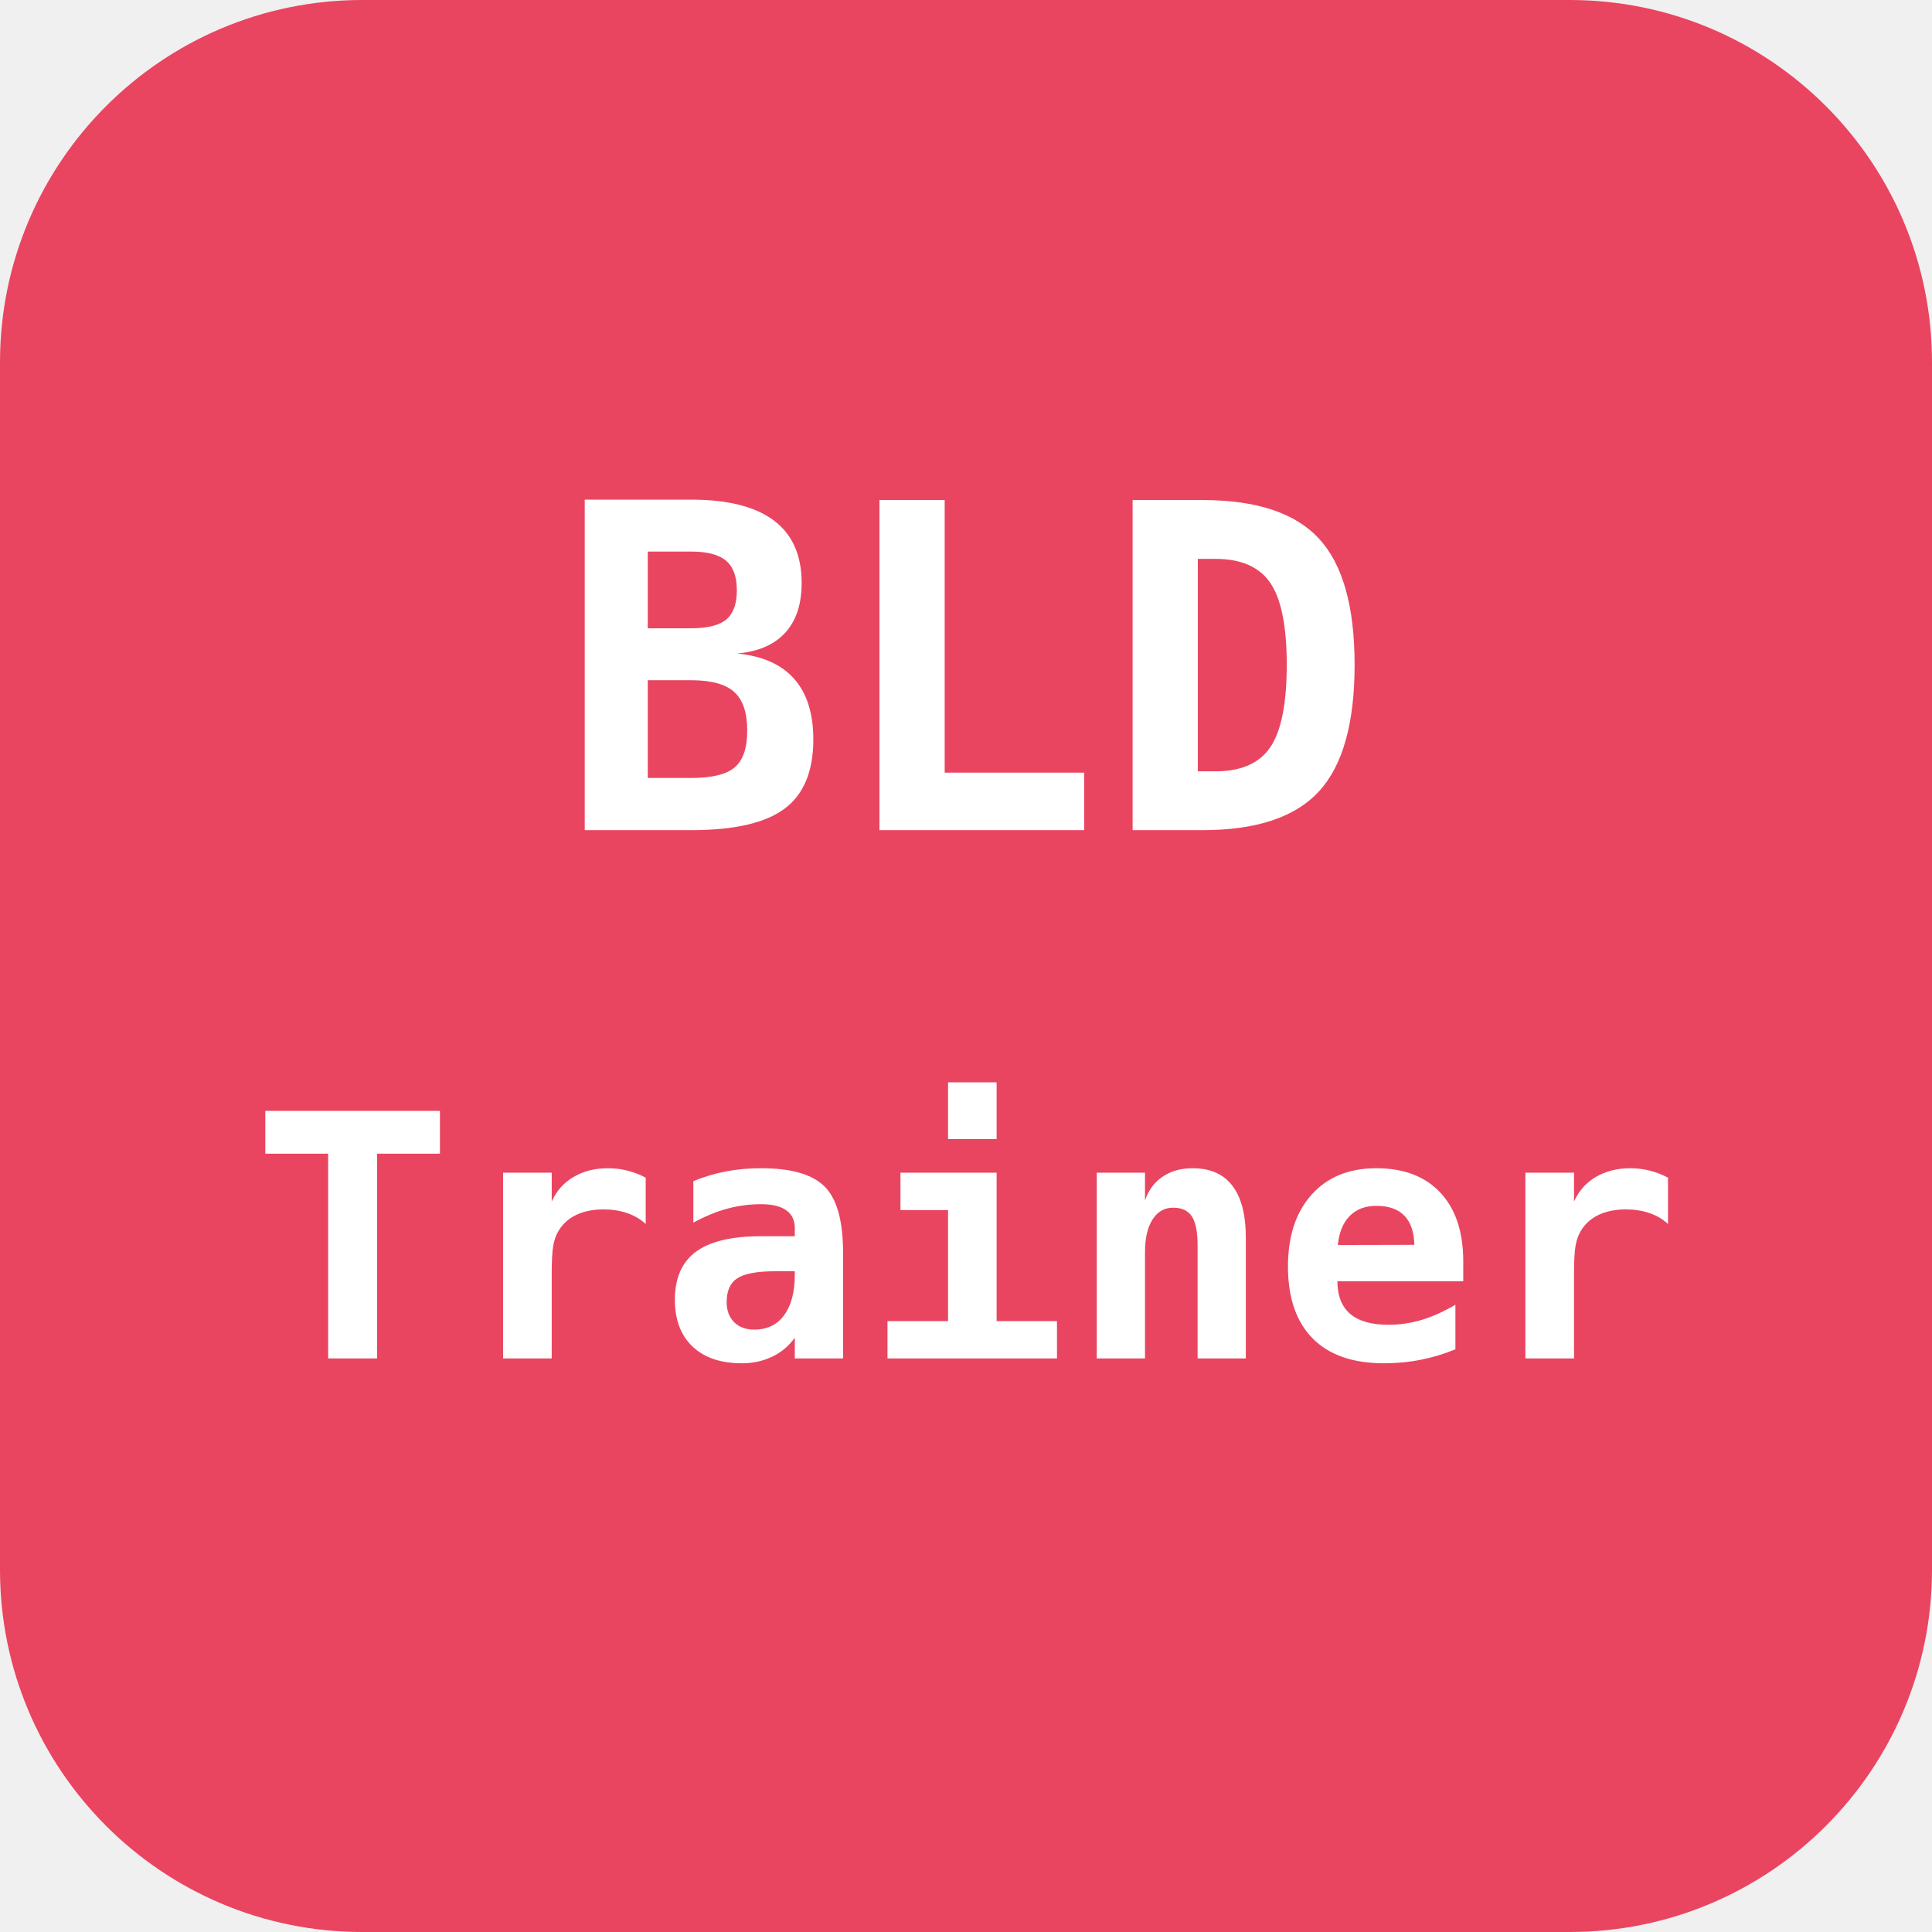
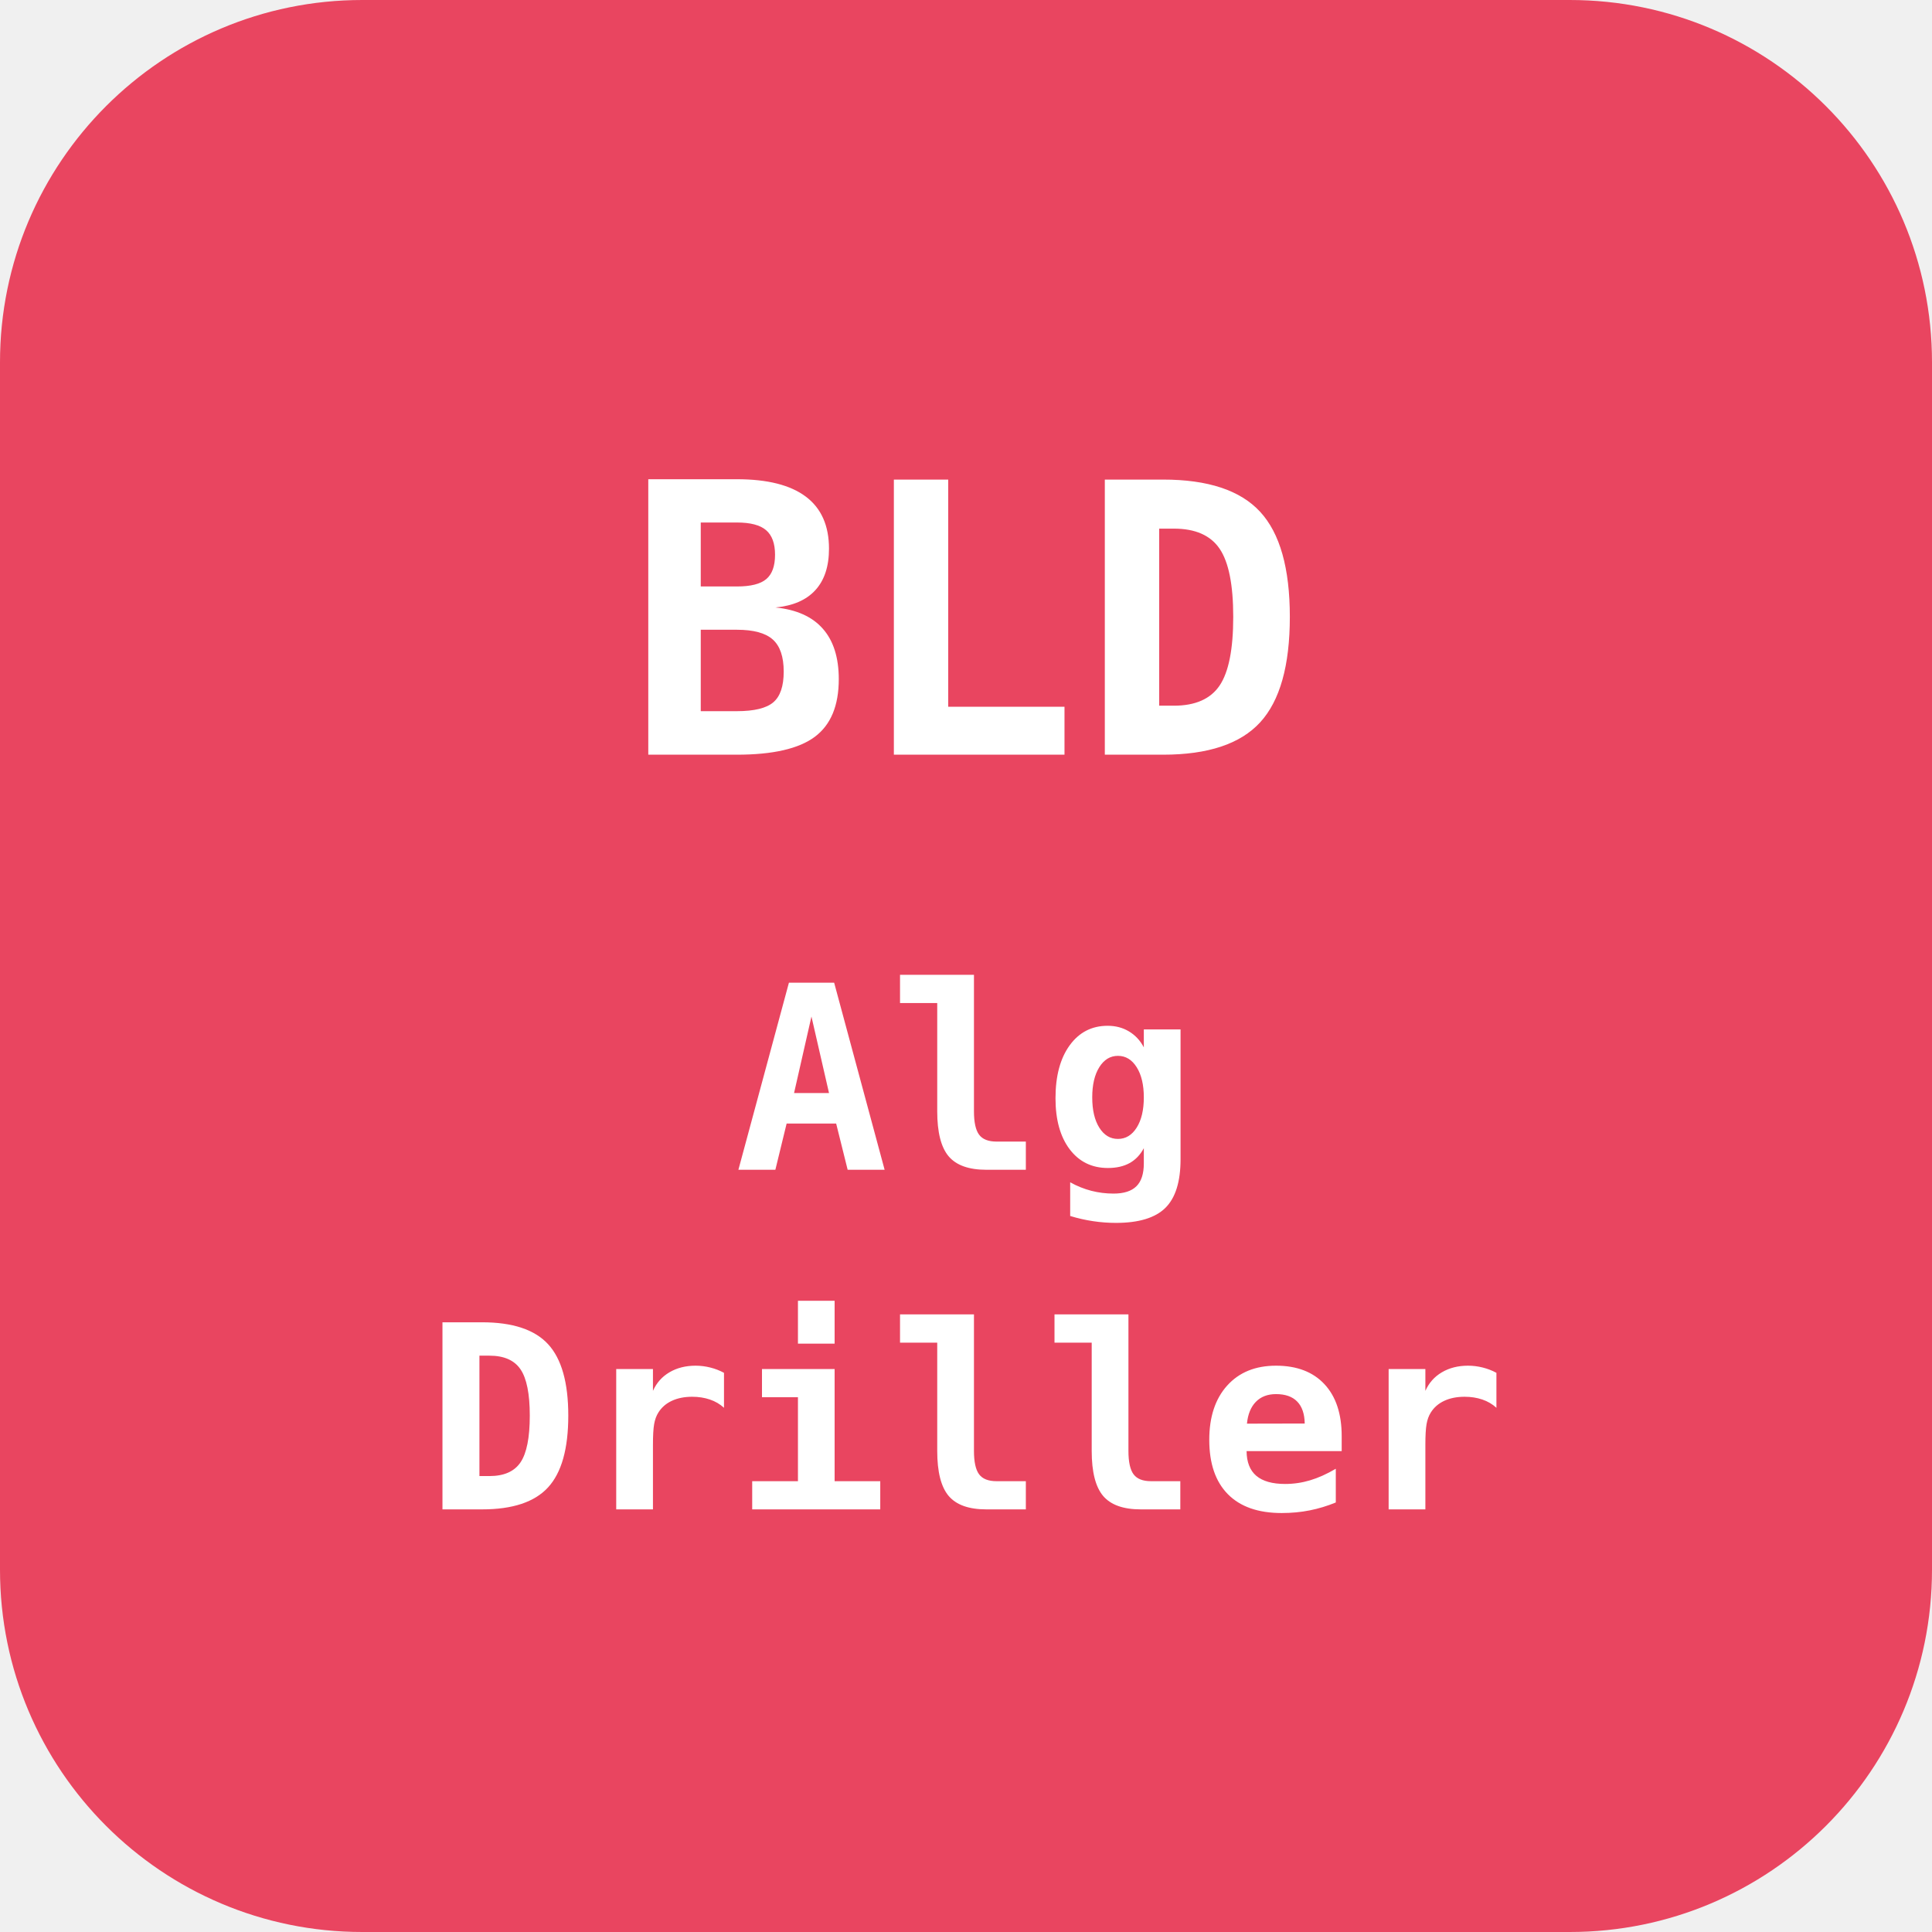
<svg xmlns="http://www.w3.org/2000/svg" viewBox="0 0 512 512">
  <rect width="512" height="512" rx="96" fill="#e94560" />
-   <text x="256" y="220" font-family="monospace" font-weight="700" font-size="120" fill="#ffffff" text-anchor="middle">BLD</text>
-   <text x="256" y="360" font-family="monospace" font-weight="700" font-size="90" fill="#ffffff" text-anchor="middle">Trainer</text>
+   <text x="256" y="200" font-family="monospace" font-weight="700" font-size="100" fill="#ffffff" text-anchor="middle">BLD</text>
+   <text x="256" y="310" font-family="monospace" font-weight="700" font-size="68" fill="#ffffff" text-anchor="middle">Alg</text>
+   <text x="256" y="400" font-family="monospace" font-weight="700" font-size="68" fill="#ffffff" text-anchor="middle">Driller</text>
</svg>
